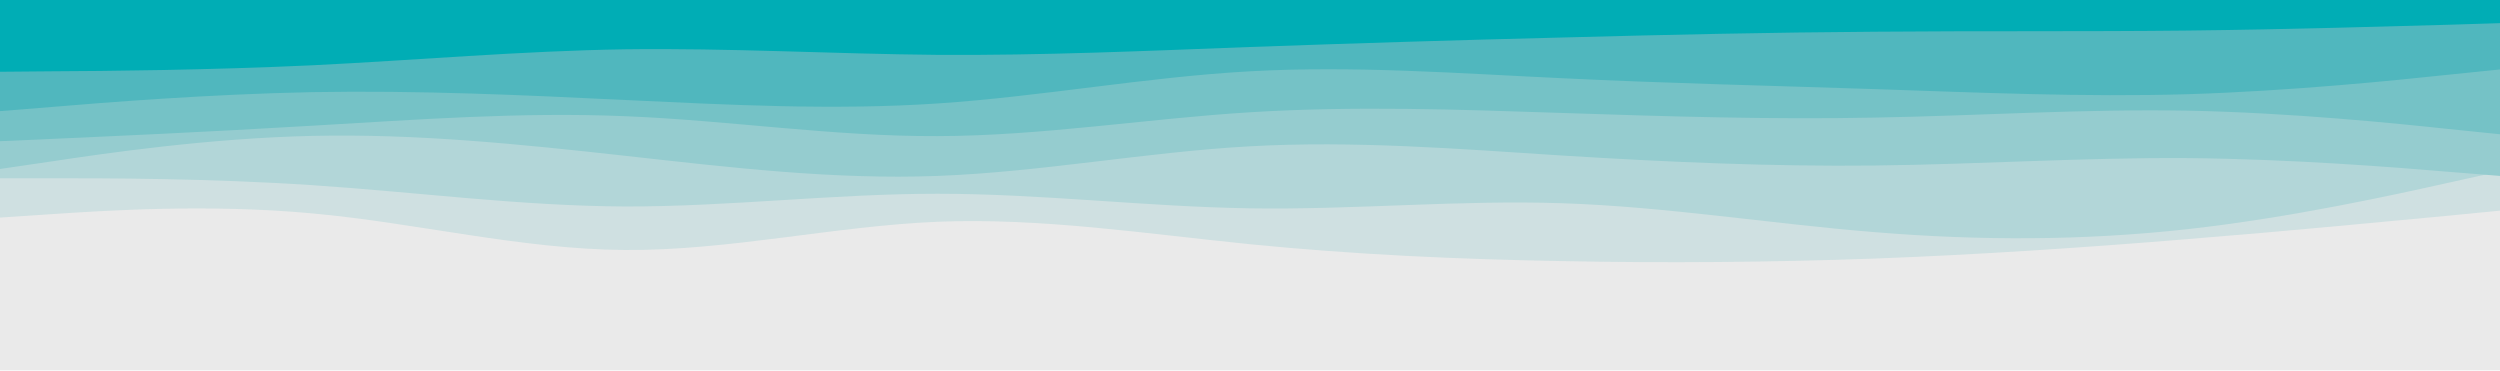
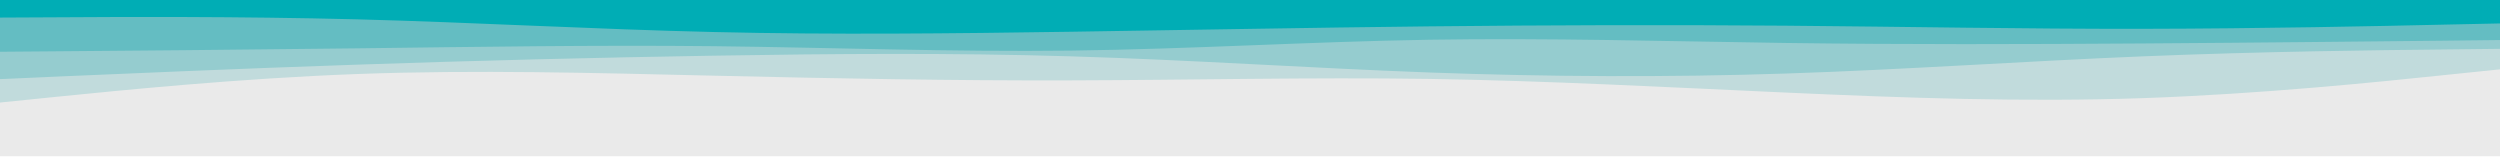
- <svg xmlns="http://www.w3.org/2000/svg" id="visual" viewBox="0 0 1080 160" width="1080" height="160" version="1.1">
-   <rect x="0" y="0" width="1080" height="160" fill="#eaeaea" />
-   <path d="M0 135L22.5 129.2C45 123.3 90 111.7 135 106C180 100.3 225 100.7 270 101.2C315 101.7 360 102.3 405 103.7C450 105 495 107 540 111.8C585 116.7 630 124.3 675 125.3C720 126.3 765 120.7 810 120.8C855 121 900 127 945 126.7C990 126.3 1035 119.7 1057.5 116.3L1080 113L1080 0L1057.5 0C1035 0 990 0 945 0C900 0 855 0 810 0C765 0 720 0 675 0C630 0 585 0 540 0C495 0 450 0 405 0C360 0 315 0 270 0C225 0 180 0 135 0C90 0 45 0 22.5 0L0 0Z" fill="#eaeaea" />
-   <path d="M0 94L22.5 92.5C45 91 90 88 135 92.2C180 96.3 225 107.7 270 108C315 108.3 360 97.7 405 95.8C450 94 495 101 540 105.5C585 110 630 112 675 112.8C720 113.7 765 113.3 810 111.7C855 110 900 107 945 103.3C990 99.7 1035 95.3 1057.5 93.2L1080 91L1080 0L1057.5 0C1035 0 990 0 945 0C900 0 855 0 810 0C765 0 720 0 675 0C630 0 585 0 540 0C495 0 450 0 405 0C360 0 315 0 270 0C225 0 180 0 135 0C90 0 45 0 22.5 0L0 0Z" fill="#cfe0e1" />
-   <path d="M0 77L22.5 77C45 77 90 77 135 80C180 83 225 89 270 89.2C315 89.3 360 83.7 405 83.7C450 83.7 495 89.3 540 90C585 90.7 630 86.3 675 87.8C720 89.3 765 96.7 810 100.3C855 104 900 104 945 99C990 94 1035 84 1057.5 79L1080 74L1080 0L1057.5 0C1035 0 990 0 945 0C900 0 855 0 810 0C765 0 720 0 675 0C630 0 585 0 540 0C495 0 450 0 405 0C360 0 315 0 270 0C225 0 180 0 135 0C90 0 45 0 22.5 0L0 0Z" fill="#b2d6d8" />
-   <path d="M0 73L22.5 69.7C45 66.3 90 59.7 135 58.7C180 57.7 225 62.3 270 67.3C315 72.3 360 77.7 405 76C450 74.3 495 65.7 540 63.2C585 60.7 630 64.3 675 67.2C720 70 765 72 810 71.5C855 71 900 68 945 68.3C990 68.7 1035 72.3 1057.5 74.2L1080 76L1080 0L1057.5 0C1035 0 990 0 945 0C900 0 855 0 810 0C765 0 720 0 675 0C630 0 585 0 540 0C495 0 450 0 405 0C360 0 315 0 270 0C225 0 180 0 135 0C90 0 45 0 22.5 0L0 0Z" fill="#95cccf" />
-   <path d="M0 61L22.5 60C45 59 90 57 135 54.3C180 51.7 225 48.3 270 50.2C315 52 360 59 405 58.8C450 58.7 495 51.3 540 48.5C585 45.7 630 47.3 675 48.8C720 50.3 765 51.7 810 50.8C855 50 900 47 945 47.8C990 48.7 1035 53.3 1057.5 55.7L1080 58L1080 0L1057.5 0C1035 0 990 0 945 0C900 0 855 0 810 0C765 0 720 0 675 0C630 0 585 0 540 0C495 0 450 0 405 0C360 0 315 0 270 0C225 0 180 0 135 0C90 0 45 0 22.5 0L0 0Z" fill="#75c2c6" />
-   <path d="M0 48L22.5 46.2C45 44.3 90 40.7 135 39.8C180 39 225 41 270 43.2C315 45.3 360 47.7 405 44.7C450 41.7 495 33.3 540 30.8C585 28.3 630 31.7 675 33.8C720 36 765 37 810 38.5C855 40 900 42 945 40.7C990 39.3 1035 34.7 1057.5 32.3L1080 30L1080 0L1057.5 0C1035 0 990 0 945 0C900 0 855 0 810 0C765 0 720 0 675 0C630 0 585 0 540 0C495 0 450 0 405 0C360 0 315 0 270 0C225 0 180 0 135 0C90 0 45 0 22.5 0L0 0Z" fill="#50b7be" />
-   <path d="M0 31L22.5 30.8C45 30.7 90 30.3 135 28.2C180 26 225 22 270 21.3C315 20.7 360 23.3 405 23.7C450 24 495 22 540 20.3C585 18.7 630 17.3 675 16.2C720 15 765 14 810 13.7C855 13.3 900 13.7 945 13.2C990 12.7 1035 11.3 1057.5 10.7L1080 10L1080 0L1057.5 0C1035 0 990 0 945 0C900 0 855 0 810 0C765 0 720 0 675 0C630 0 585 0 540 0C495 0 450 0 405 0C360 0 315 0 270 0C225 0 180 0 135 0C90 0 45 0 22.5 0L0 0Z" fill="#00adb5" />
+ <svg xmlns="http://www.w3.org/2000/svg" id="visual" viewBox="0 0 2560 160" width="2560" height="160" version="1.1">
+   <rect x="0" y="0" width="2560" height="160" fill="#eaeaea" />
+   <path d="M0 120L61 115.8C122 111.7 244 103.3 365.8 97.5C487.7 91.7 609.3 88.3 731.2 94C853 99.7 975 114.3 1097 115.3C1219 116.3 1341 103.7 1463 101.2C1585 98.7 1707 106.3 1828.8 108.2C1950.7 110 2072.3 106 2194.2 101.7C2316 97.3 2438 92.7 2499 90.3L2560 88L2560 0L2499 0C2438 0 2316 0 2194.2 0C2072.3 0 1950.7 0 1828.8 0C1707 0 1585 0 1463 0C1341 0 1219 0 1097 0C975 0 853 0 731.2 0C609.3 0 487.7 0 365.8 0C244 0 122 0 61 0L0 0Z" fill="#eaeaea" />
+   <path d="M0 105L61 98.8C122 92.7 244 80.3 365.8 75.8C487.7 71.3 609.3 74.7 731.2 77.5C853 80.3 975 82.7 1097 82.3C1219 82 1341 79 1463 80.8C1585 82.7 1707 89.3 1828.8 94.8C1950.7 100.3 2072.3 104.7 2194.2 100.5C2316 96.3 2438 83.7 2499 77.3L2560 71L2560 0L2499 0C2438 0 2316 0 2194.2 0C2072.3 0 1950.7 0 1828.8 0C1707 0 1585 0 1463 0C1341 0 1219 0 1097 0C975 0 853 0 731.2 0C609.3 0 487.7 0 365.8 0C244 0 122 0 61 0L0 0Z" fill="#c1dbdc" />
+   <path d="M0 81L61 78.3C122 75.7 244 70.3 365.8 66.2C487.7 62 609.3 59 731.2 57C853 55 975 54 1097 57.7C1219 61.3 1341 69.7 1463 74.2C1585 78.7 1707 79.3 1828.8 75.3C1950.7 71.3 2072.3 62.7 2194.2 57.7C2316 52.7 2438 51.3 2499 50.7L2560 50L2560 0L2499 0C2438 0 2316 0 2194.2 0C2072.3 0 1950.7 0 1828.8 0C1707 0 1585 0 1463 0C1341 0 1219 0 1097 0C975 0 853 0 731.2 0C609.3 0 487.7 0 365.8 0C244 0 122 0 61 0L0 0Z" fill="#95cccf" />
+   <path d="M0 53L61 52.5C122 52 244 51 365.8 49.5C487.7 48 609.3 46 731.2 47.3C853 48.7 975 53.3 1097 51.8C1219 50.3 1341 42.7 1463 40.7C1585 38.7 1707 42.3 1828.8 44C1950.7 45.7 2072.3 45.3 2194.2 44.5C2316 43.7 2438 42.3 2499 41.7L2560 41L2560 0L2499 0C2438 0 2316 0 2194.2 0C2072.3 0 1950.7 0 1828.8 0C1707 0 1585 0 1463 0C1341 0 1219 0 1097 0C975 0 853 0 731.2 0C609.3 0 487.7 0 365.8 0C244 0 122 0 61 0L0 0Z" fill="#64bdc2" />
+   <path d="M0 18L61 17.7C122 17.3 244 16.7 365.8 19.8C487.7 23 609.3 30 731.2 32.8C853 35.7 975 34.3 1097 32.5C1219 30.7 1341 28.3 1463 27C1585 25.7 1707 25.3 1828.8 26.3C1950.7 27.3 2072.3 29.7 2194.2 29.5C2316 29.3 2438 26.7 2499 25.3L2560 24L2560 0L2499 0C2438 0 2316 0 2194.2 0C2072.3 0 1950.7 0 1828.8 0C1707 0 1585 0 1463 0C1341 0 1219 0 1097 0C975 0 853 0 731.2 0C609.3 0 487.7 0 365.8 0C244 0 122 0 61 0L0 0Z" fill="#00adb5" />
</svg>
